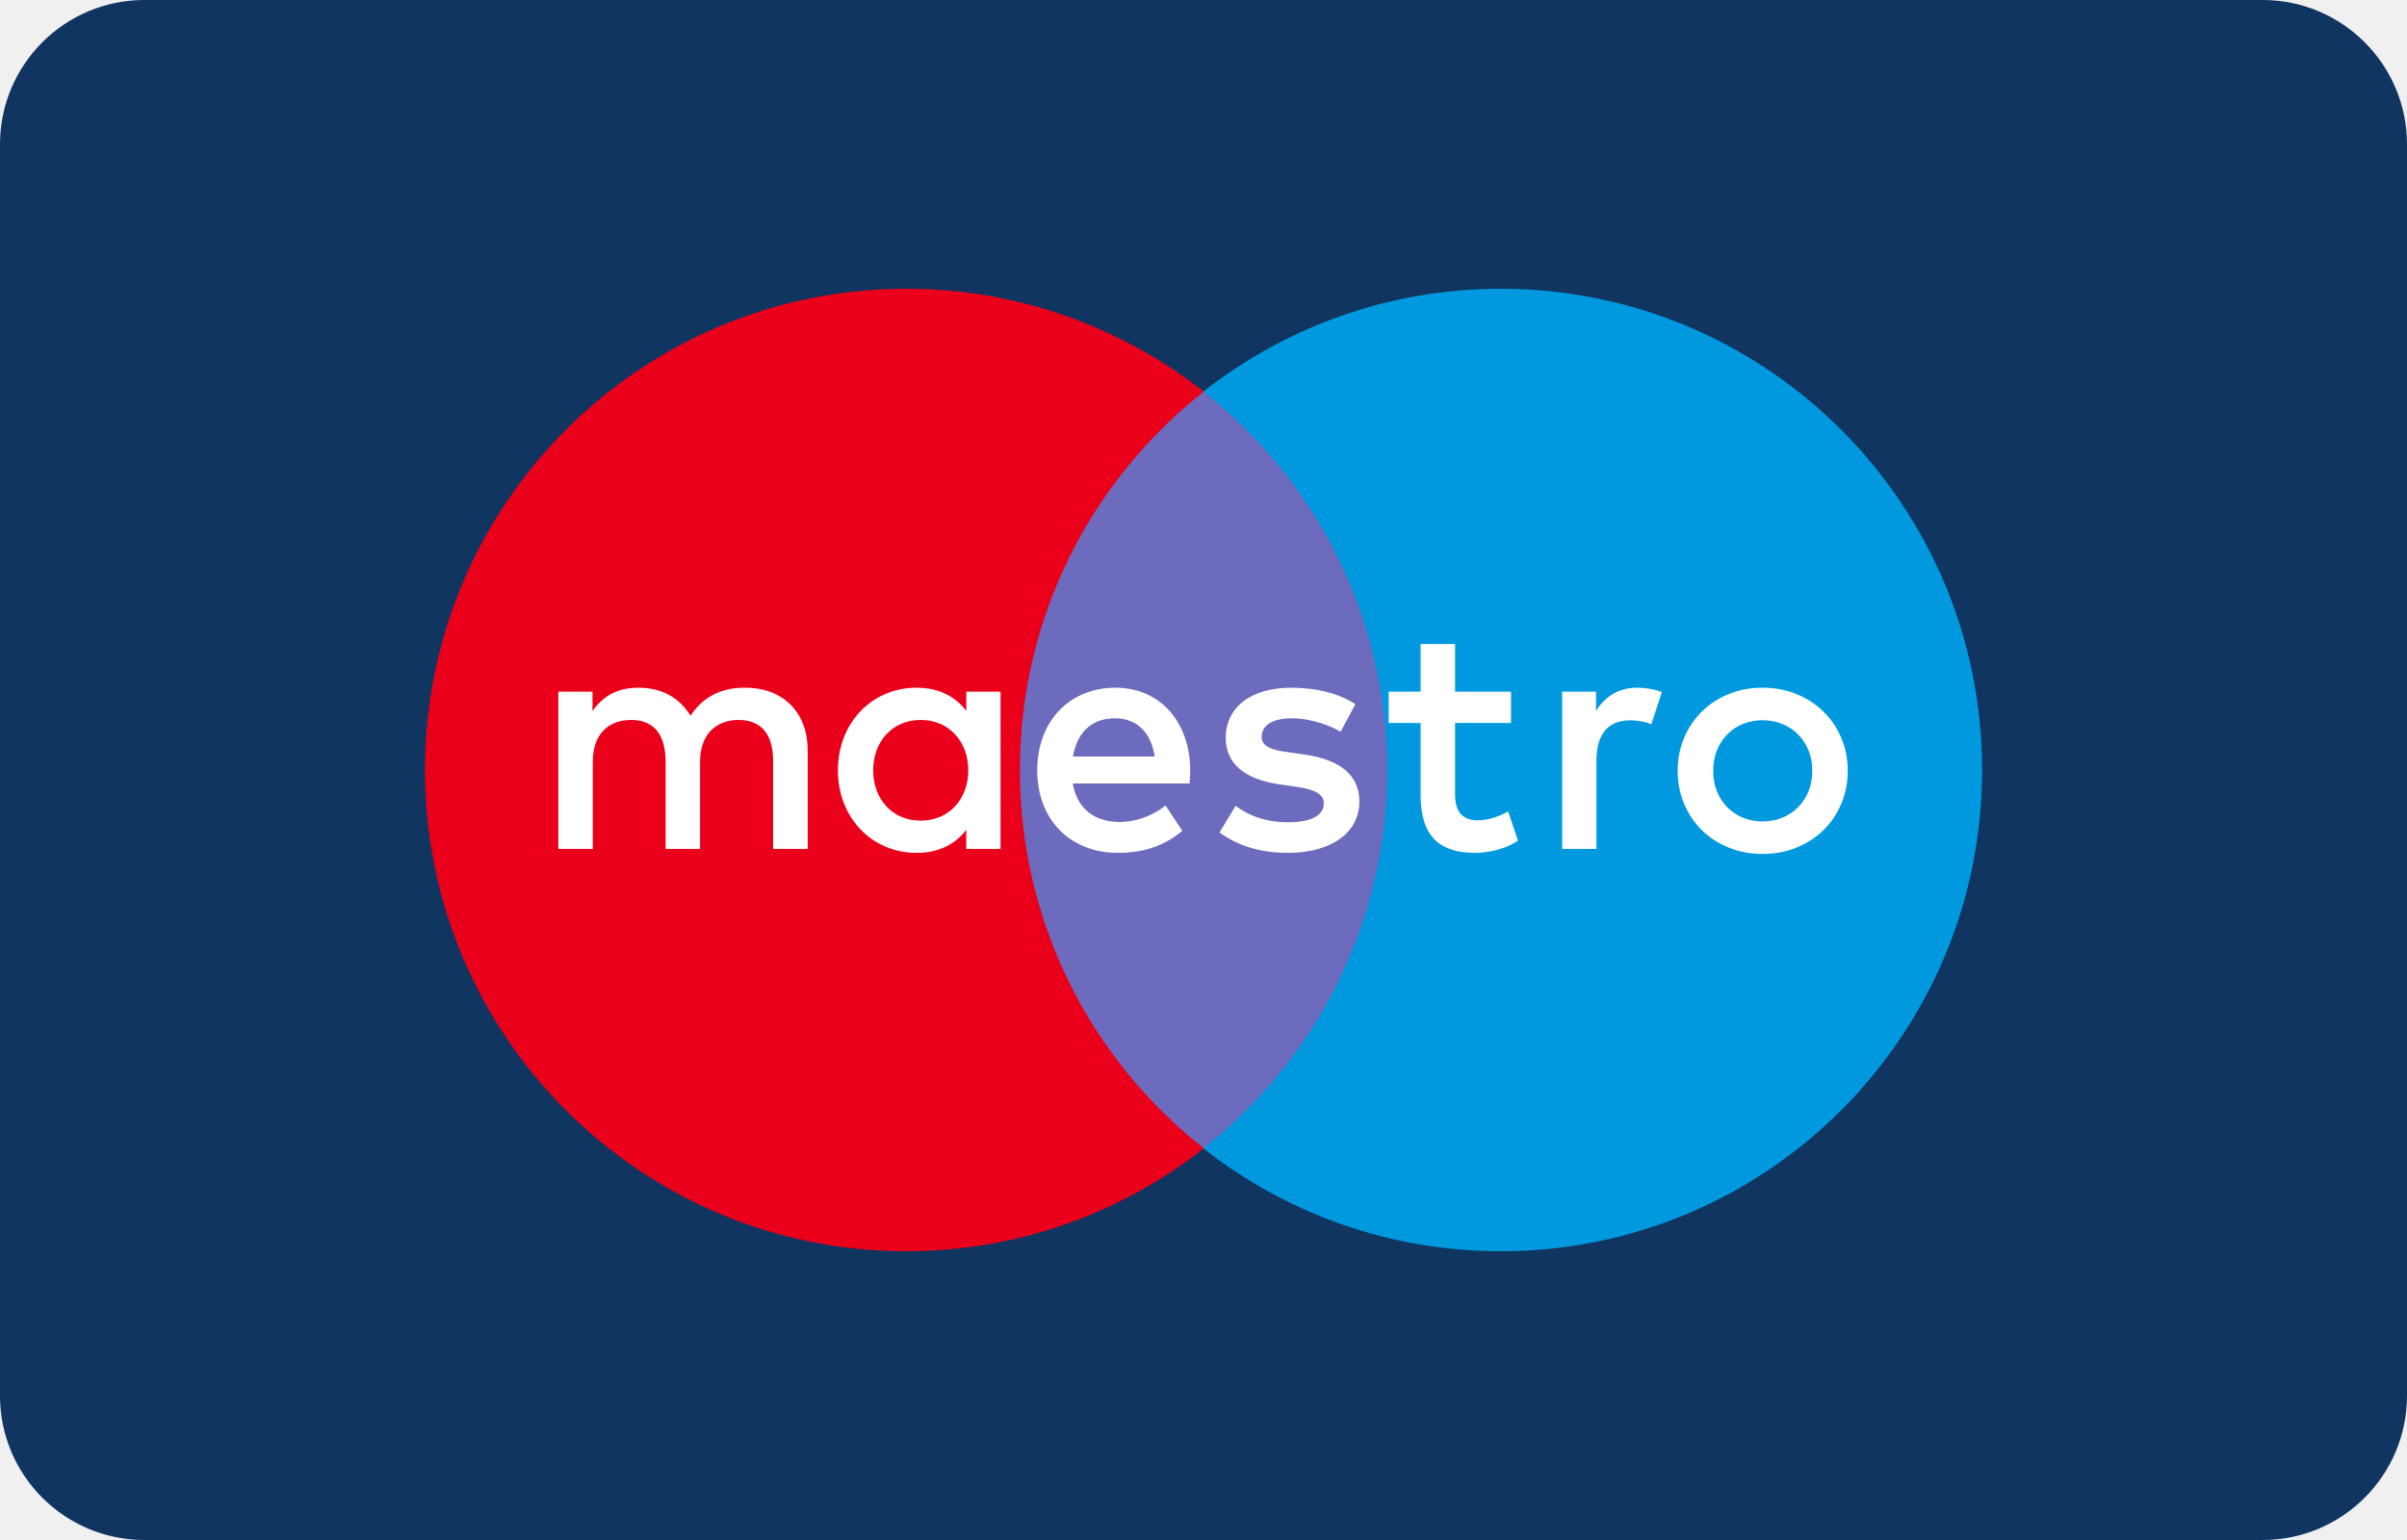
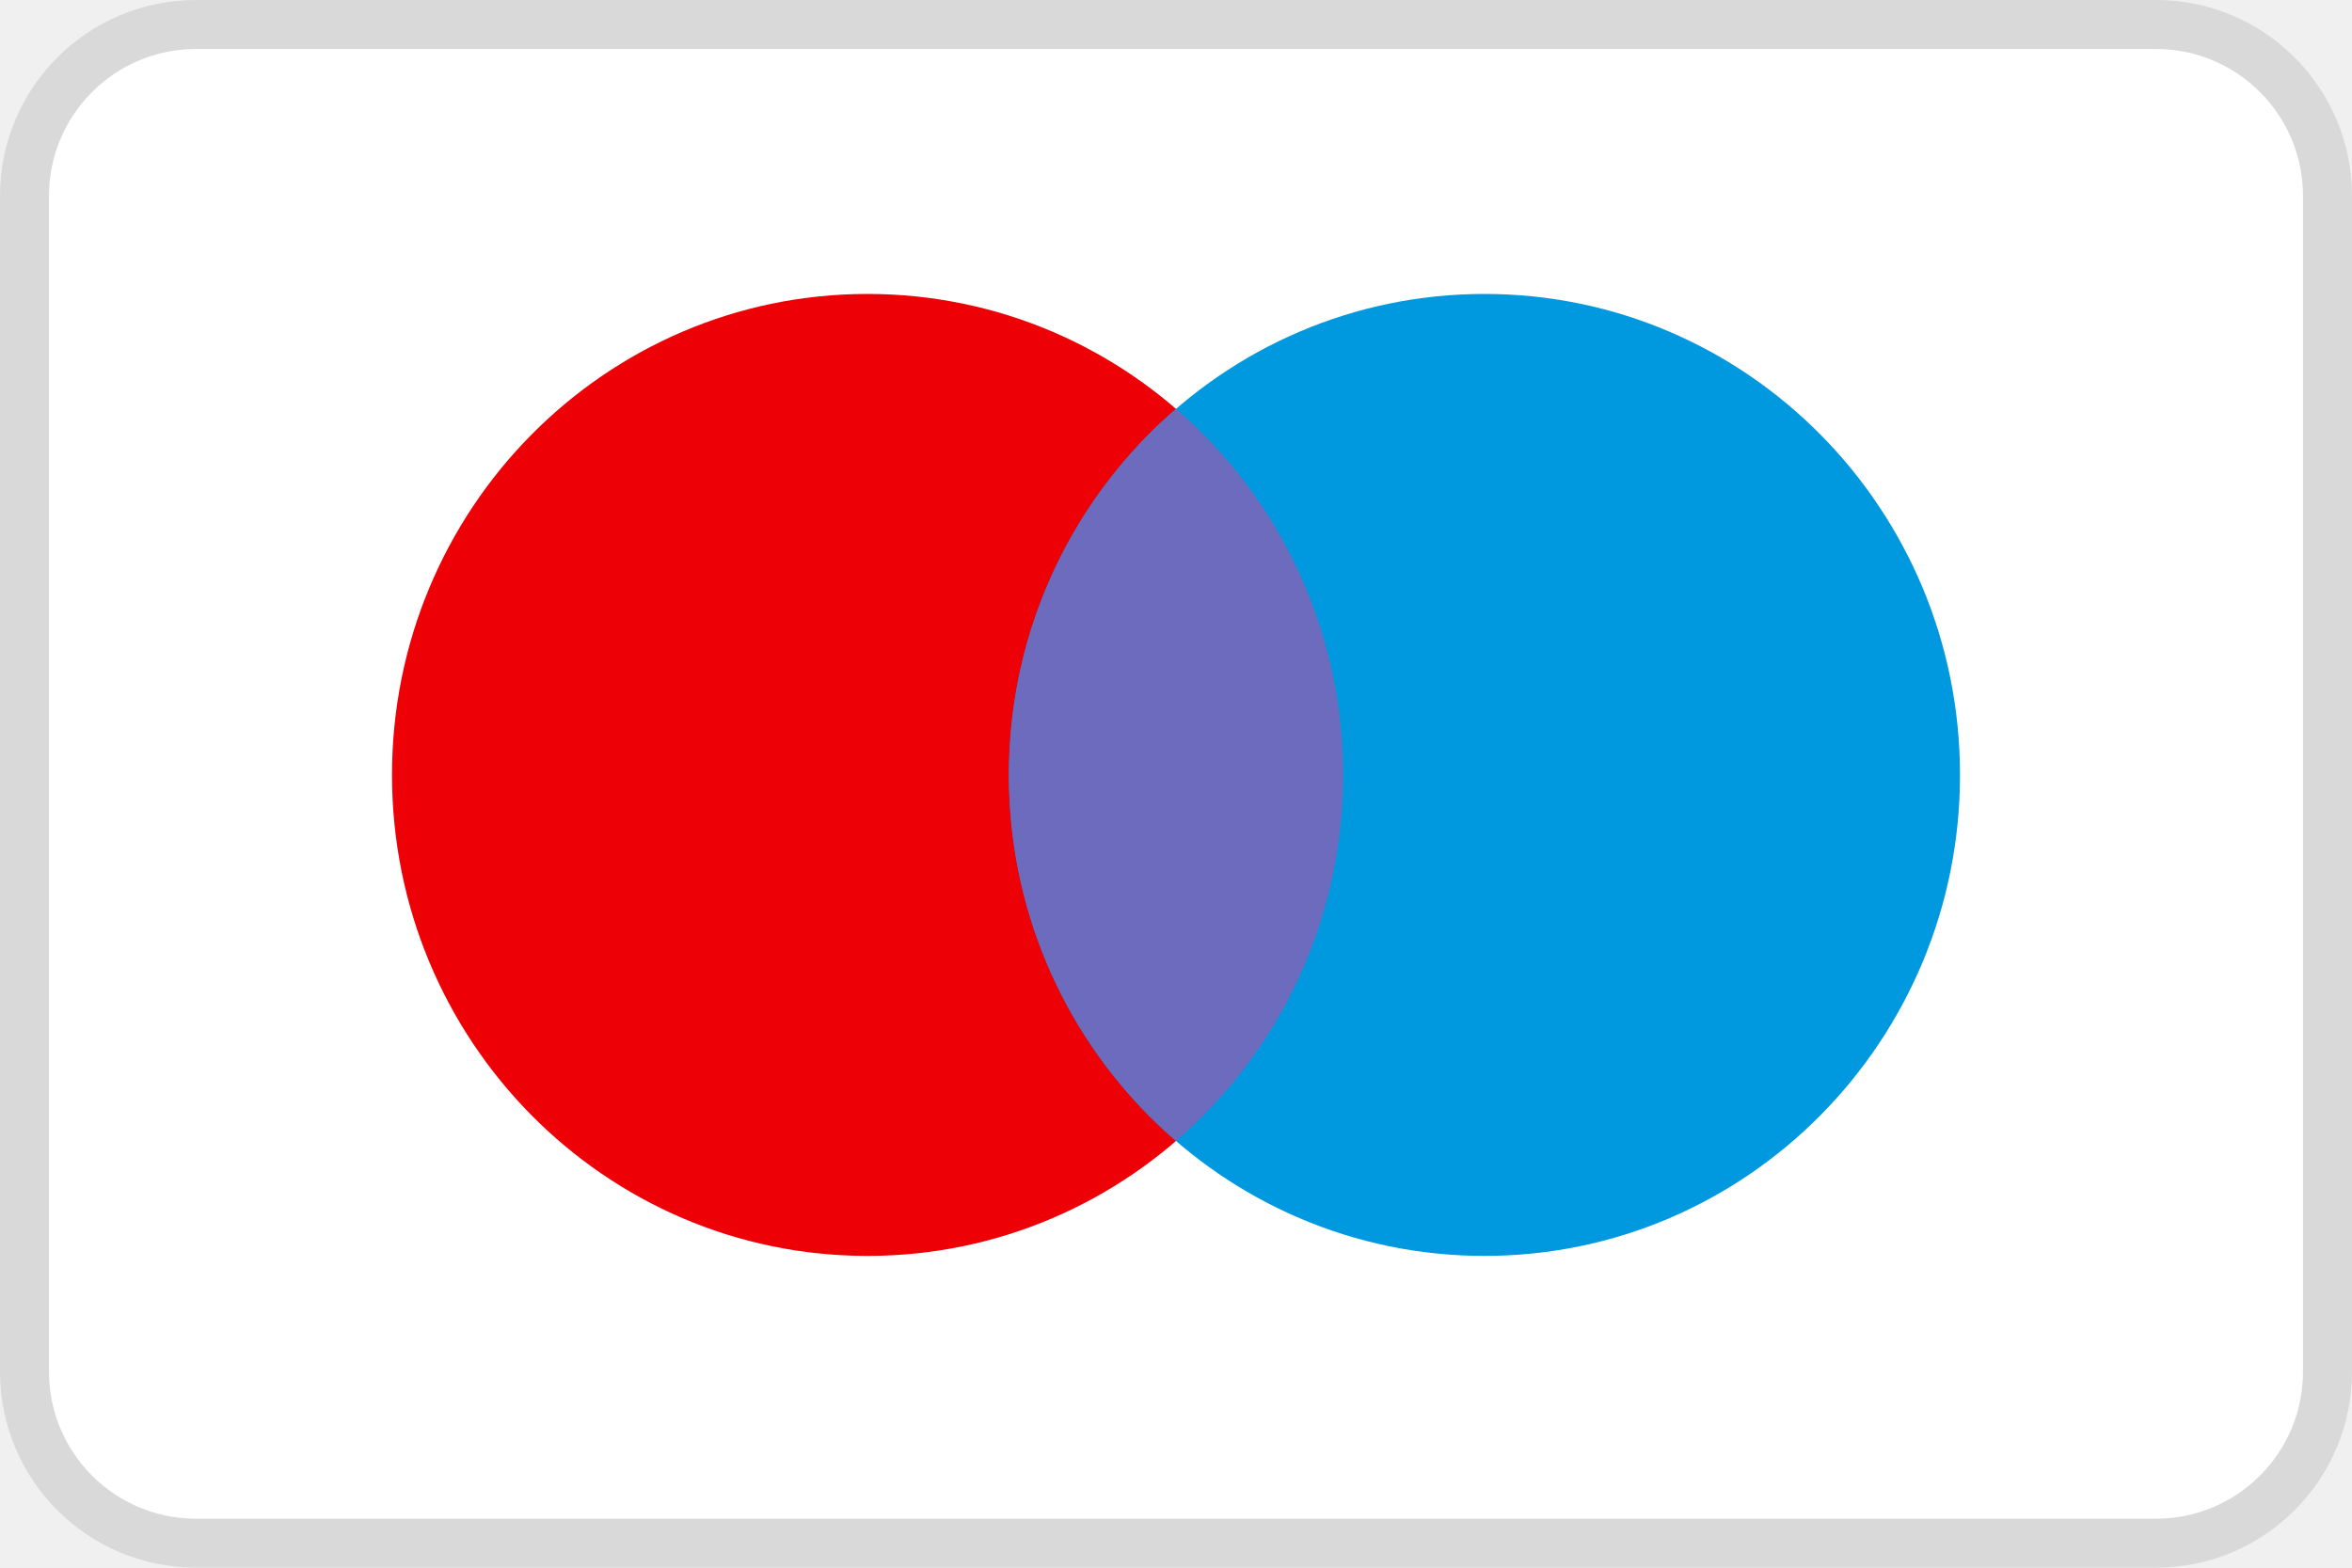
- <svg xmlns="http://www.w3.org/2000/svg" width="25" height="16" viewBox="0 0 25 16" fill="none">
-   <g clip-path="url(#clip0)">
-     <rect x="-0" width="25" height="16" rx="1.5" fill="#0F3560" />
-     <path d="M14.688 11.931H10.313V4.069H14.688V11.931Z" fill="#6C6BBD" />
-     <path d="M10.593 8C10.593 6.405 11.34 4.985 12.503 4.069C11.653 3.4 10.579 3 9.413 3C6.652 3 4.414 5.239 4.414 8C4.414 10.761 6.652 13 9.413 13C10.579 13 11.653 12.6 12.503 11.931C11.34 11.015 10.593 9.595 10.593 8Z" fill="#EB001B" />
-     <path d="M20.587 8C20.587 10.761 18.349 13 15.588 13C14.422 13 13.348 12.6 12.498 11.931C13.661 11.015 14.408 9.595 14.408 8C14.408 6.405 13.661 4.985 12.498 4.069C13.348 3.4 14.422 3 15.588 3C18.349 3 20.587 5.239 20.587 8Z" fill="#0099DF" />
-     <path d="M17.008 7.145C17.079 7.145 17.182 7.159 17.261 7.19L17.151 7.525C17.076 7.494 17.001 7.484 16.929 7.484C16.697 7.484 16.581 7.634 16.581 7.904V8.82H16.225V7.186H16.577V7.385C16.67 7.241 16.803 7.145 17.008 7.145V7.145ZM15.694 7.511H15.113V8.249C15.113 8.413 15.171 8.523 15.349 8.523C15.442 8.523 15.558 8.492 15.664 8.43L15.766 8.734C15.653 8.813 15.476 8.861 15.322 8.861C14.901 8.861 14.755 8.635 14.755 8.256V7.511H14.423V7.186H14.755V6.691H15.113V7.186H15.694V7.511ZM11.145 7.86C11.183 7.624 11.326 7.463 11.579 7.463C11.808 7.463 11.955 7.607 11.993 7.86H11.145ZM12.362 8.003C12.359 7.494 12.044 7.145 11.586 7.145C11.108 7.145 10.773 7.494 10.773 8.003C10.773 8.522 11.121 8.861 11.61 8.861C11.856 8.861 12.082 8.799 12.28 8.632L12.106 8.369C11.969 8.478 11.795 8.54 11.631 8.54C11.402 8.54 11.193 8.434 11.142 8.14H12.355C12.359 8.095 12.362 8.051 12.362 8.003V8.003ZM13.924 7.603C13.825 7.542 13.623 7.463 13.415 7.463C13.22 7.463 13.104 7.535 13.104 7.655C13.104 7.764 13.227 7.795 13.38 7.815L13.548 7.839C13.903 7.891 14.119 8.041 14.119 8.328C14.119 8.639 13.845 8.861 13.374 8.861C13.107 8.861 12.861 8.793 12.666 8.649L12.834 8.372C12.953 8.464 13.131 8.543 13.377 8.543C13.62 8.543 13.75 8.472 13.75 8.345C13.75 8.253 13.658 8.201 13.463 8.174L13.295 8.15C12.93 8.099 12.731 7.935 12.731 7.668C12.731 7.344 12.998 7.145 13.411 7.145C13.671 7.145 13.907 7.204 14.078 7.316L13.924 7.603ZM18.307 7.483C18.234 7.483 18.166 7.496 18.103 7.521C18.041 7.547 17.986 7.583 17.941 7.629C17.895 7.675 17.859 7.731 17.833 7.796C17.806 7.86 17.794 7.931 17.794 8.009C17.794 8.087 17.806 8.157 17.833 8.222C17.859 8.286 17.895 8.342 17.941 8.388C17.986 8.434 18.041 8.47 18.103 8.496C18.166 8.522 18.234 8.534 18.307 8.534C18.38 8.534 18.448 8.522 18.511 8.496C18.574 8.47 18.629 8.434 18.674 8.388C18.721 8.342 18.757 8.286 18.784 8.222C18.81 8.157 18.823 8.087 18.823 8.009C18.823 7.931 18.81 7.86 18.784 7.796C18.757 7.731 18.721 7.675 18.674 7.629C18.629 7.583 18.574 7.547 18.511 7.521C18.448 7.496 18.38 7.483 18.307 7.483V7.483ZM18.307 7.145C18.434 7.145 18.551 7.167 18.659 7.211C18.767 7.255 18.861 7.316 18.939 7.393C19.018 7.47 19.08 7.561 19.124 7.666C19.169 7.771 19.191 7.886 19.191 8.009C19.191 8.132 19.169 8.246 19.124 8.351C19.08 8.456 19.018 8.548 18.939 8.625C18.861 8.702 18.767 8.762 18.659 8.806C18.551 8.85 18.434 8.872 18.307 8.872C18.18 8.872 18.063 8.85 17.955 8.806C17.847 8.762 17.754 8.702 17.676 8.625C17.598 8.548 17.536 8.456 17.492 8.351C17.447 8.246 17.425 8.132 17.425 8.009C17.425 7.886 17.447 7.771 17.492 7.666C17.536 7.561 17.598 7.47 17.676 7.393C17.754 7.316 17.847 7.255 17.955 7.211C18.063 7.167 18.18 7.145 18.307 7.145V7.145ZM9.069 8.003C9.069 7.716 9.257 7.48 9.564 7.48C9.858 7.48 10.057 7.706 10.057 8.003C10.057 8.301 9.858 8.526 9.564 8.526C9.257 8.526 9.069 8.29 9.069 8.003V8.003ZM10.392 8.003V7.186H10.036V7.385C9.923 7.238 9.753 7.145 9.52 7.145C9.062 7.145 8.703 7.504 8.703 8.003C8.703 8.502 9.062 8.861 9.52 8.861C9.753 8.861 9.923 8.769 10.036 8.622V8.82H10.392V8.003ZM8.389 8.82V7.795C8.389 7.409 8.143 7.149 7.747 7.145C7.538 7.142 7.323 7.207 7.172 7.436C7.06 7.255 6.882 7.145 6.632 7.145C6.458 7.145 6.287 7.197 6.154 7.388V7.186H5.799V8.82H6.157V7.914C6.157 7.631 6.315 7.48 6.557 7.48C6.793 7.48 6.913 7.634 6.913 7.911V8.82H7.271V7.914C7.271 7.631 7.436 7.48 7.671 7.48C7.914 7.48 8.03 7.634 8.03 7.911V8.82H8.389Z" fill="white" />
-   </g>
-   <defs>
-     <clipPath id="clip0">
-       <rect width="25" height="16" fill="white" transform="translate(-0.000244141)" />
-     </clipPath>
-   </defs>
+ <svg xmlns="http://www.w3.org/2000/svg" width="24" height="16" viewBox="0 0 24 16" fill="none">
+   <rect x="0.25" y="0.25" width="23.5" height="15.5" rx="1.75" fill="white" stroke="#D9D9D9" stroke-width="0.5" />
+   <path d="M13.705 7.909C13.705 10.62 11.532 12.818 8.852 12.818C6.173 12.818 4 10.62 4 7.909C4 5.198 6.173 3 8.852 3C11.532 3 13.705 5.198 13.705 7.909Z" fill="#ED0006" />
+   <path d="M20 7.909C20 10.62 17.827 12.818 15.148 12.818C12.468 12.818 10.295 10.62 10.295 7.909C10.295 5.198 12.468 3 15.148 3C17.827 3 20 5.198 20 7.909Z" fill="#0099DF" />
+   <path fill-rule="evenodd" clip-rule="evenodd" d="M12 11.645C13.043 10.745 13.705 9.405 13.705 7.909C13.705 6.413 13.043 5.073 12 4.173C10.957 5.073 10.295 6.413 10.295 7.909C10.295 9.405 10.957 10.745 12 11.645Z" fill="#6C6BBD" />
</svg>
